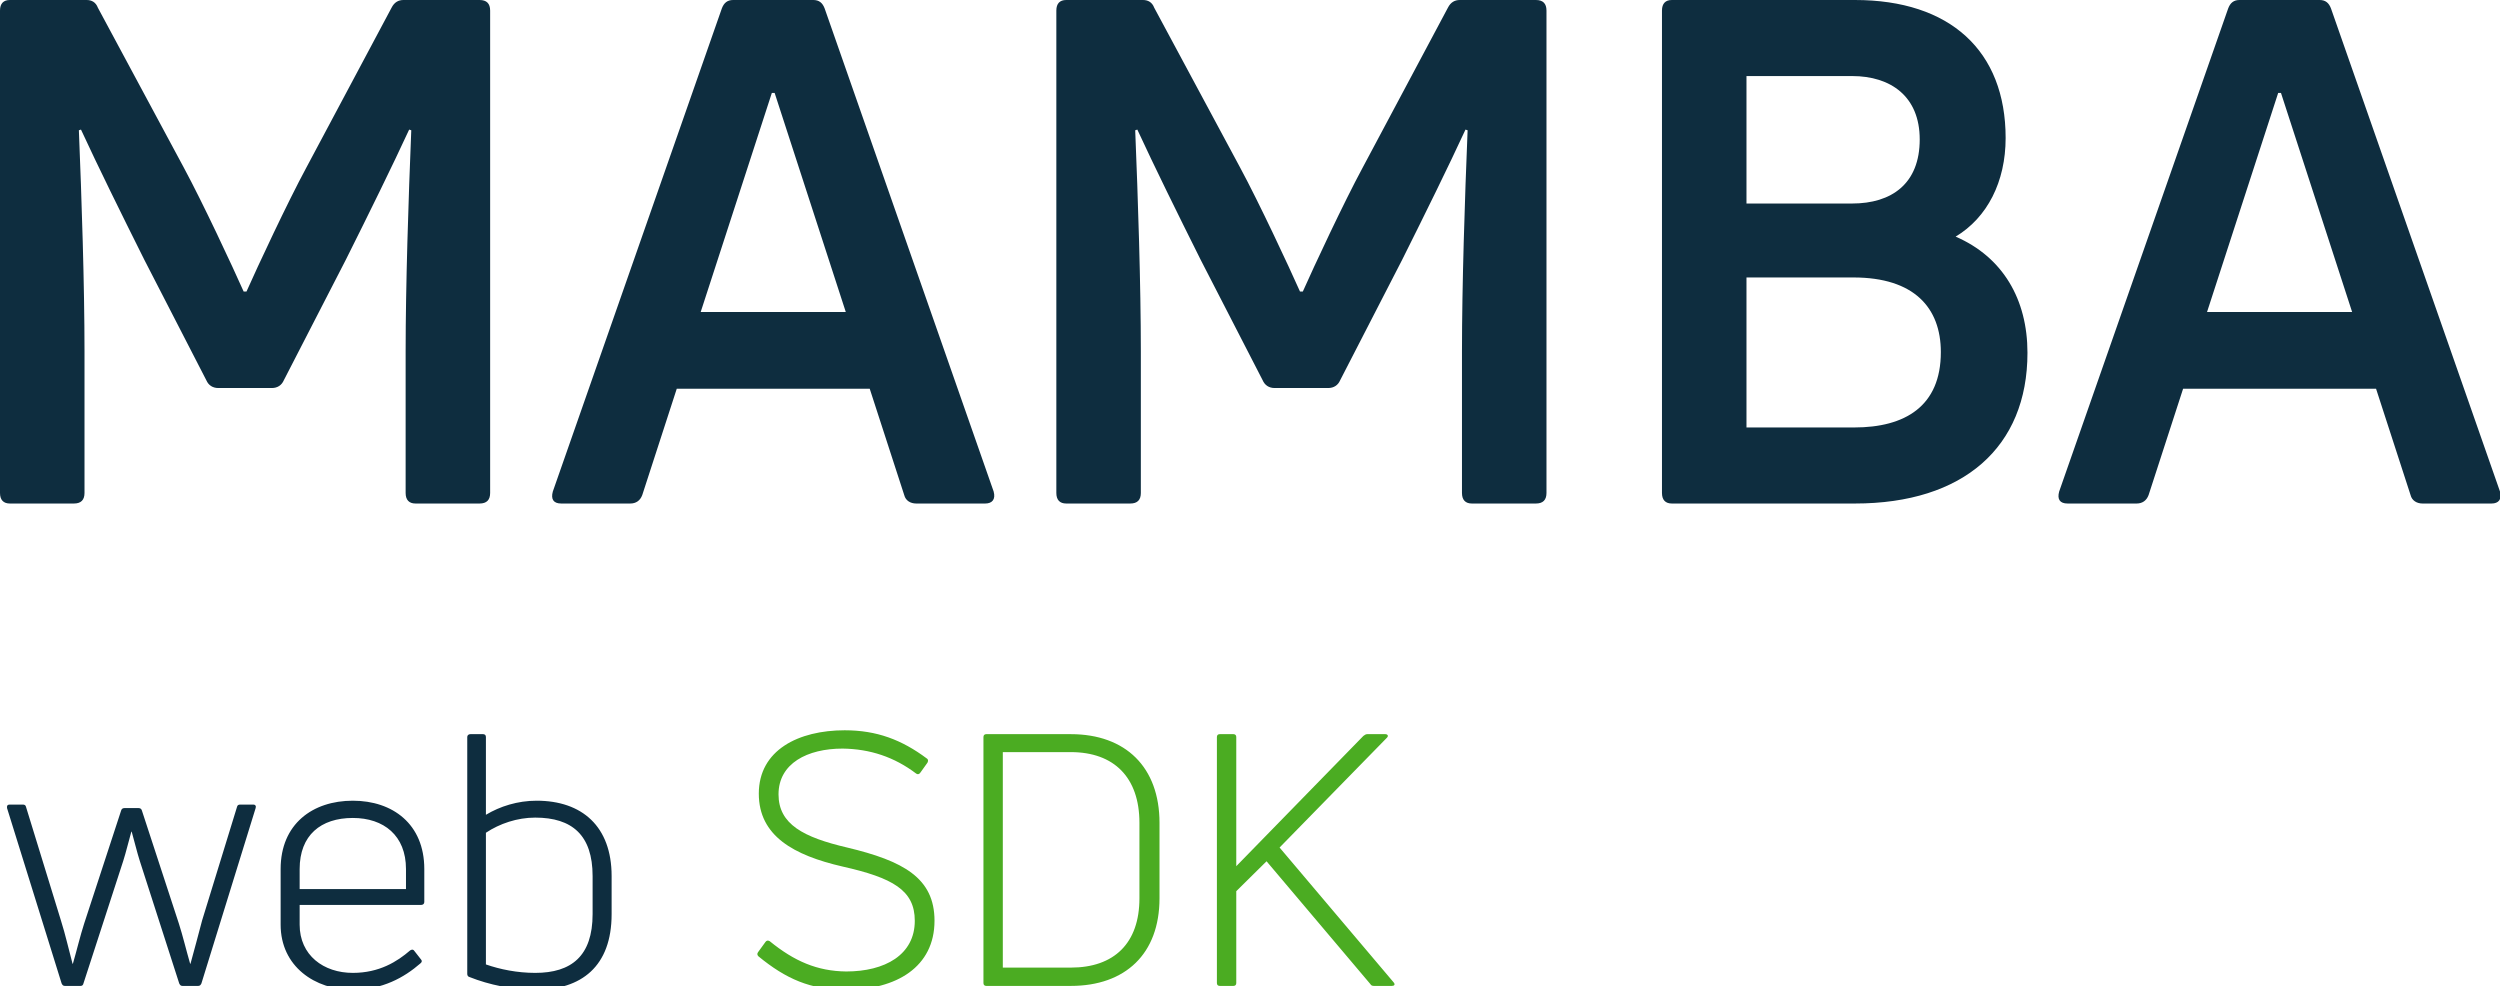
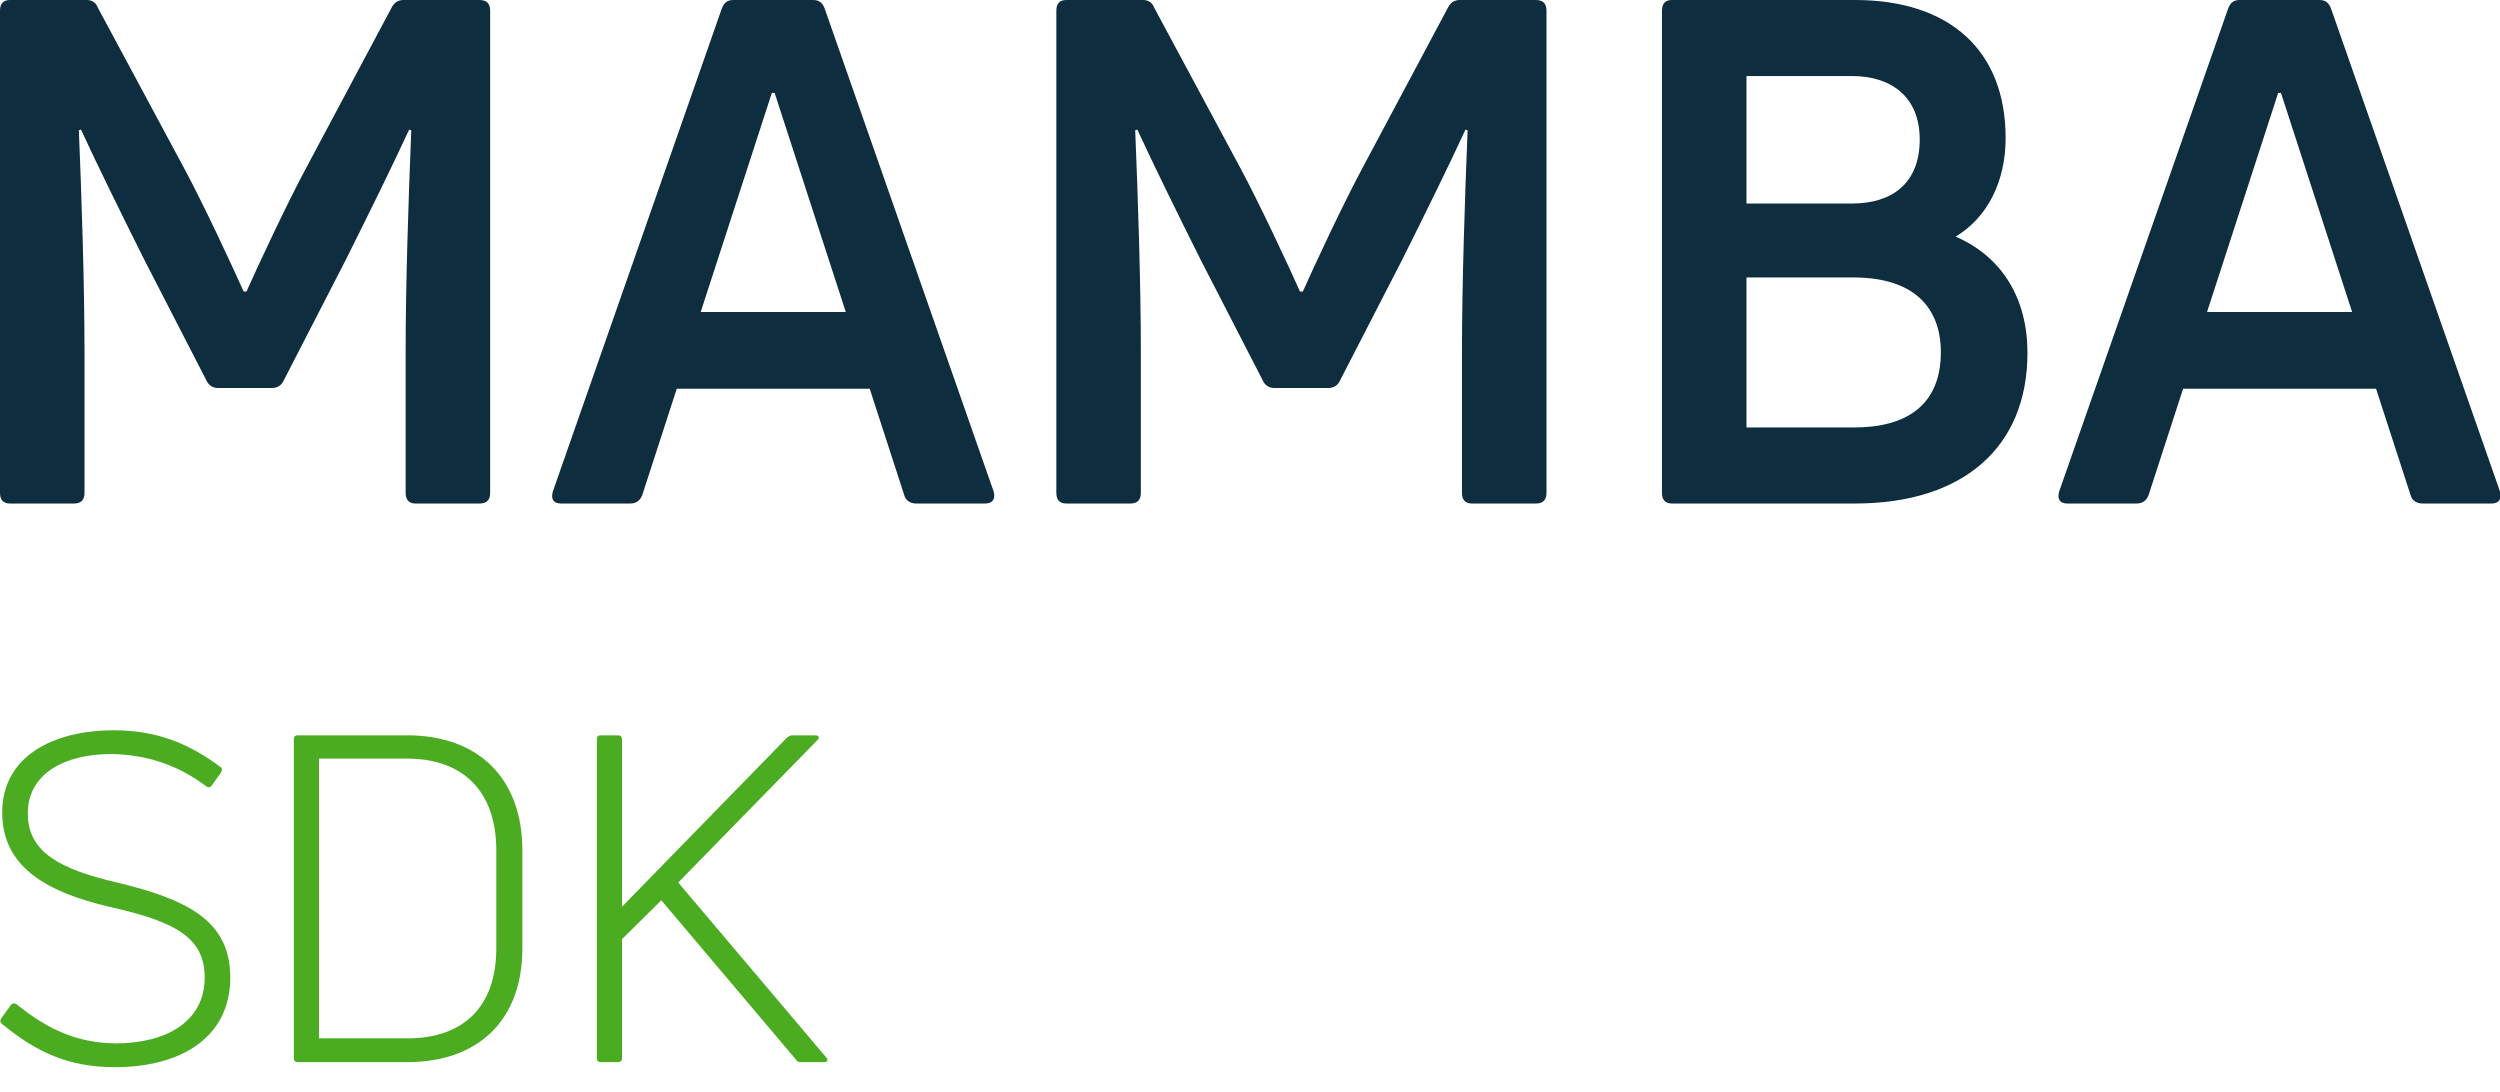
- <svg xmlns="http://www.w3.org/2000/svg" width="142px" height="56px" viewBox="0 0 142 56" version="1.1">
+ <svg xmlns="http://www.w3.org/2000/svg" width="142px" height="62px" viewBox="0 0 142 62" version="1.1">
  <defs />
  <g id="Artboard" stroke="none" stroke-width="1" fill="none" fill-rule="evenodd">
    <g id="Group-7">
      <path d="M4.2,28.6 L0.56,28.6 C0.2,28.6 0,28.4 0,28 L0,0.6 C0,0.2 0.2,0 0.56,0 L4.92,0 C5.2,0 5.44,0.12 5.56,0.44 L10.44,9.52 C11.52,11.52 13.2,15.12 13.84,16.56 L14,16.56 C14.64,15.12 16.32,11.52 17.4,9.52 L22.24,0.44 C22.4,0.12 22.64,0 22.92,0 L27.24,0 C27.64,0 27.84,0.2 27.84,0.6 L27.84,28 C27.84,28.4 27.64,28.6 27.24,28.6 L23.6,28.6 C23.24,28.6 23.04,28.4 23.04,28 L23.04,19.96 C23.04,16.2 23.2,11.32 23.36,7.4 L23.24,7.36 C22.28,9.44 20.96,12.12 19.64,14.76 L16.12,21.6 C16,21.88 15.76,22.04 15.44,22.04 L12.4,22.04 C12.08,22.04 11.84,21.88 11.72,21.6 L8.2,14.76 C6.88,12.12 5.56,9.44 4.6,7.36 L4.48,7.4 C4.64,11.32 4.8,16.2 4.8,19.96 L4.8,28 C4.8,28.4 4.6,28.6 4.2,28.6 Z M35.8,28.6 L31.88,28.6 C31.44,28.6 31.28,28.36 31.4,27.92 L41,0.48 C41.12,0.16 41.32,0 41.64,0 L46.2,0 C46.52,0 46.72,0.16 46.84,0.48 L56.44,27.92 C56.56,28.36 56.36,28.6 55.96,28.6 L52.04,28.6 C51.72,28.6 51.44,28.44 51.36,28.12 L49.4,22.08 L38.44,22.08 L36.48,28.12 C36.36,28.44 36.12,28.6 35.8,28.6 Z M43.84,5.28 L39.8,17.72 L48.04,17.72 L44,5.28 L43.84,5.28 Z M64.2,28.6 L60.56,28.6 C60.2,28.6 60,28.4 60,28 L60,0.6 C60,0.2 60.2,0 60.56,0 L64.92,0 C65.2,0 65.44,0.12 65.56,0.44 L70.44,9.52 C71.52,11.52 73.2,15.12 73.84,16.56 L74,16.56 C74.64,15.12 76.32,11.52 77.4,9.52 L82.24,0.44 C82.4,0.12 82.64,0 82.92,0 L87.24,0 C87.64,0 87.84,0.2 87.84,0.6 L87.84,28 C87.84,28.4 87.64,28.6 87.24,28.6 L83.6,28.6 C83.24,28.6 83.04,28.4 83.04,28 L83.04,19.96 C83.04,16.2 83.2,11.32 83.36,7.4 L83.24,7.36 C82.28,9.44 80.96,12.12 79.64,14.76 L76.12,21.6 C76,21.88 75.76,22.04 75.44,22.04 L72.4,22.04 C72.08,22.04 71.84,21.88 71.72,21.6 L68.2,14.76 C66.88,12.12 65.56,9.44 64.6,7.36 L64.48,7.4 C64.64,11.32 64.8,16.2 64.8,19.96 L64.8,28 C64.8,28.4 64.6,28.6 64.2,28.6 Z M113.92,7.84 C113.92,10.32 112.88,12.36 111.08,13.44 C113.76,14.6 115.16,17 115.16,20.04 C115.16,25.4 111.52,28.6 105.36,28.6 L94.96,28.6 C94.6,28.6 94.4,28.4 94.4,28 L94.4,0.6 C94.4,0.2 94.6,0 94.96,0 L105.36,0 C110.76,0 113.92,2.88 113.92,7.84 Z M99.2,24.28 L105.32,24.28 C108.2,24.28 110.24,23.08 110.24,20 C110.24,17.48 108.72,15.76 105.28,15.76 L99.2,15.76 L99.2,24.28 Z M109.04,7.92 C109.04,5.48 107.4,4.32 105.2,4.32 L99.2,4.32 L99.2,11.56 L105.2,11.56 C107.44,11.56 109.04,10.44 109.04,7.92 Z M121.36,28.6 L117.44,28.6 C117,28.6 116.84,28.36 116.96,27.92 L126.56,0.48 C126.68,0.16 126.88,0 127.2,0 L131.76,0 C132.08,0 132.28,0.16 132.4,0.48 L142,27.92 C142.12,28.36 141.92,28.6 141.52,28.6 L137.6,28.6 C137.28,28.6 137,28.44 136.92,28.12 L134.96,22.08 L124,22.08 L122.04,28.12 C121.92,28.44 121.68,28.6 121.36,28.6 Z M129.4,5.28 L125.36,17.72 L133.6,17.72 L129.56,5.28 L129.4,5.28 Z" id="MAMBA" fill="#0E2D3F" />
-       <g id="Group-2" transform="translate(0, 41)">
-         <path d="M3.68,15 C3.58,15 3.54,14.94 3.5,14.86 L0.4,4.9 C0.38,4.78 0.42,4.7 0.54,4.7 L1.3,4.7 C1.4,4.7 1.46,4.74 1.48,4.84 L3.46,11.28 C3.72,12.1 3.9,12.92 4.12,13.74 L4.14,13.74 C4.36,12.98 4.56,12.14 4.78,11.46 L6.88,5.04 C6.9,4.96 6.96,4.9 7.06,4.9 L7.88,4.9 C7.98,4.9 8.04,4.96 8.06,5.04 L10.16,11.46 C10.38,12.14 10.58,12.98 10.8,13.74 L10.82,13.74 C10.98,13.14 11.32,11.92 11.48,11.28 L13.46,4.84 C13.48,4.74 13.54,4.7 13.64,4.7 L14.4,4.7 C14.5,4.7 14.56,4.78 14.52,4.9 L11.44,14.86 C11.4,14.94 11.36,15 11.26,15 L10.36,15 C10.26,15 10.22,14.94 10.18,14.86 L7.94,7.9 C7.78,7.4 7.64,6.8 7.48,6.24 L7.46,6.24 C7.3,6.8 7.16,7.4 7,7.9 L4.74,14.86 C4.72,14.94 4.68,15 4.58,15 L3.68,15 Z M24.1,8.36 L24.1,10.24 C24.1,10.34 24.02,10.4 23.92,10.4 L17.02,10.4 L17.02,11.52 C17.02,13.26 18.38,14.26 20.04,14.26 C21.54,14.26 22.56,13.62 23.3,12.98 C23.4,12.92 23.48,12.92 23.54,13.02 L23.9,13.48 C23.98,13.56 23.98,13.64 23.88,13.72 C22.96,14.52 21.72,15.22 20.02,15.22 C17.9,15.22 15.94,13.9 15.94,11.52 L15.94,8.36 C15.94,5.8 17.76,4.48 20.04,4.48 C22.3,4.48 24.1,5.8 24.1,8.36 Z M23.06,8.36 C23.06,6.46 21.8,5.46 20.04,5.46 C18.22,5.46 17.02,6.44 17.02,8.36 L17.02,9.5 L23.06,9.5 L23.06,8.36 Z M27.6,5.28 C28.4,4.8 29.4,4.48 30.48,4.48 C33.06,4.48 34.74,5.94 34.74,8.76 L34.74,10.92 C34.74,13.9 33.02,15.22 30.42,15.22 C29.14,15.22 27.78,14.94 26.68,14.5 C26.58,14.48 26.54,14.4 26.54,14.32 L26.54,0.86 C26.54,0.76 26.62,0.7 26.72,0.7 L27.44,0.7 C27.54,0.7 27.6,0.76 27.6,0.86 L27.6,5.28 Z M30.4,14.26 C32.46,14.26 33.66,13.3 33.66,10.92 L33.66,8.76 C33.66,6.44 32.5,5.44 30.4,5.44 C29.38,5.44 28.38,5.78 27.6,6.3 L27.6,13.78 C28.4,14.06 29.38,14.26 30.4,14.26 Z" id="web" fill="#0E2D3F" />
-         <path d="M53.08,11.3 C53.08,13.92 50.92,15.22 48.04,15.22 C46.04,15.22 44.64,14.6 43.08,13.32 C43,13.24 43,13.16 43.06,13.08 L43.48,12.5 C43.54,12.42 43.62,12.4 43.72,12.46 C45.12,13.6 46.42,14.16 48.06,14.18 C50.26,14.18 51.96,13.24 51.96,11.3 C51.96,9.56 50.7,8.86 47.86,8.22 C45.08,7.58 43.1,6.48 43.1,4.08 C43.1,1.6 45.36,0.48 47.98,0.48 C49.8,0.48 51.22,1.02 52.64,2.08 C52.74,2.14 52.72,2.24 52.68,2.32 L52.28,2.88 C52.22,2.98 52.12,3 52.04,2.94 C50.8,2 49.42,1.54 47.86,1.52 C45.86,1.52 44.22,2.36 44.22,4.12 C44.22,5.82 45.64,6.56 48.12,7.14 C51.3,7.9 53.08,8.86 53.08,11.3 Z M60.82,15 L56.02,15 C55.92,15 55.86,14.94 55.86,14.84 L55.86,0.86 C55.86,0.76 55.92,0.7 56.02,0.7 L60.82,0.7 C63.94,0.7 65.86,2.58 65.86,5.74 L65.86,10.02 C65.86,13.18 63.92,15 60.82,15 Z M56.96,1.72 L56.96,13.96 L60.82,13.96 C63.28,13.96 64.72,12.58 64.72,10.02 L64.72,5.74 C64.72,3.16 63.28,1.72 60.82,1.72 L56.96,1.72 Z M70.06,15 L69.28,15 C69.18,15 69.12,14.94 69.12,14.84 L69.12,0.86 C69.12,0.76 69.18,0.7 69.28,0.7 L70.06,0.7 C70.16,0.7 70.22,0.76 70.22,0.86 L70.22,8.2 L77.44,0.8 C77.52,0.74 77.58,0.7 77.66,0.7 L78.68,0.7 C78.82,0.7 78.88,0.8 78.78,0.9 L72.68,7.14 L79.16,14.8 C79.26,14.92 79.2,15 79.06,15 L78.04,15 C77.96,15 77.88,14.98 77.84,14.9 L71.94,7.92 L70.22,9.62 L70.22,14.84 C70.22,14.94 70.16,15 70.06,15 Z" id="SDK" fill="#4BAC22" />
+       <g id="Group-2" transform="translate(0, 41)" fill="#4BAC22">
+         <path d="M13.08,14.526 C13.08,17.927 10.276,19.615 6.537,19.615 C3.941,19.615 2.124,18.81 0.099,17.148 C-0.005,17.044 -0.005,16.94 0.073,16.837 L0.618,16.084 C0.696,15.98 0.8,15.954 0.93,16.032 C2.747,17.512 4.434,18.239 6.563,18.264 C9.419,18.264 11.626,17.044 11.626,14.526 C11.626,12.267 9.991,11.358 6.304,10.528 C2.695,9.697 0.125,8.269 0.125,5.153 C0.125,1.934 3.058,0.48 6.46,0.48 C8.822,0.48 10.666,1.181 12.509,2.557 C12.639,2.635 12.613,2.765 12.561,2.869 L12.042,3.596 C11.964,3.725 11.834,3.751 11.73,3.673 C10.12,2.453 8.329,1.856 6.304,1.83 C3.708,1.83 1.579,2.92 1.579,5.205 C1.579,7.412 3.422,8.373 6.641,9.126 C10.769,10.112 13.08,11.358 13.08,14.526 Z M23.128,19.329 L16.897,19.329 C16.767,19.329 16.689,19.251 16.689,19.121 L16.689,0.973 C16.689,0.843 16.767,0.766 16.897,0.766 L23.128,0.766 C27.178,0.766 29.67,3.206 29.67,7.308 L29.67,12.864 C29.67,16.966 27.152,19.329 23.128,19.329 Z M18.117,2.09 L18.117,17.979 L23.128,17.979 C26.321,17.979 28.19,16.187 28.19,12.864 L28.19,7.308 C28.19,3.959 26.321,2.09 23.128,2.09 L18.117,2.09 Z M35.122,19.329 L34.11,19.329 C33.98,19.329 33.902,19.251 33.902,19.121 L33.902,0.973 C33.902,0.843 33.98,0.766 34.11,0.766 L35.122,0.766 C35.252,0.766 35.33,0.843 35.33,0.973 L35.33,10.502 L44.703,0.895 C44.807,0.818 44.884,0.766 44.988,0.766 L46.312,0.766 C46.494,0.766 46.572,0.895 46.442,1.025 L38.524,9.126 L46.936,19.069 C47.065,19.225 46.987,19.329 46.806,19.329 L45.482,19.329 C45.378,19.329 45.274,19.303 45.222,19.199 L37.563,10.138 L35.33,12.345 L35.33,19.121 C35.33,19.251 35.252,19.329 35.122,19.329 Z" id="SDK" />
      </g>
    </g>
  </g>
</svg>
